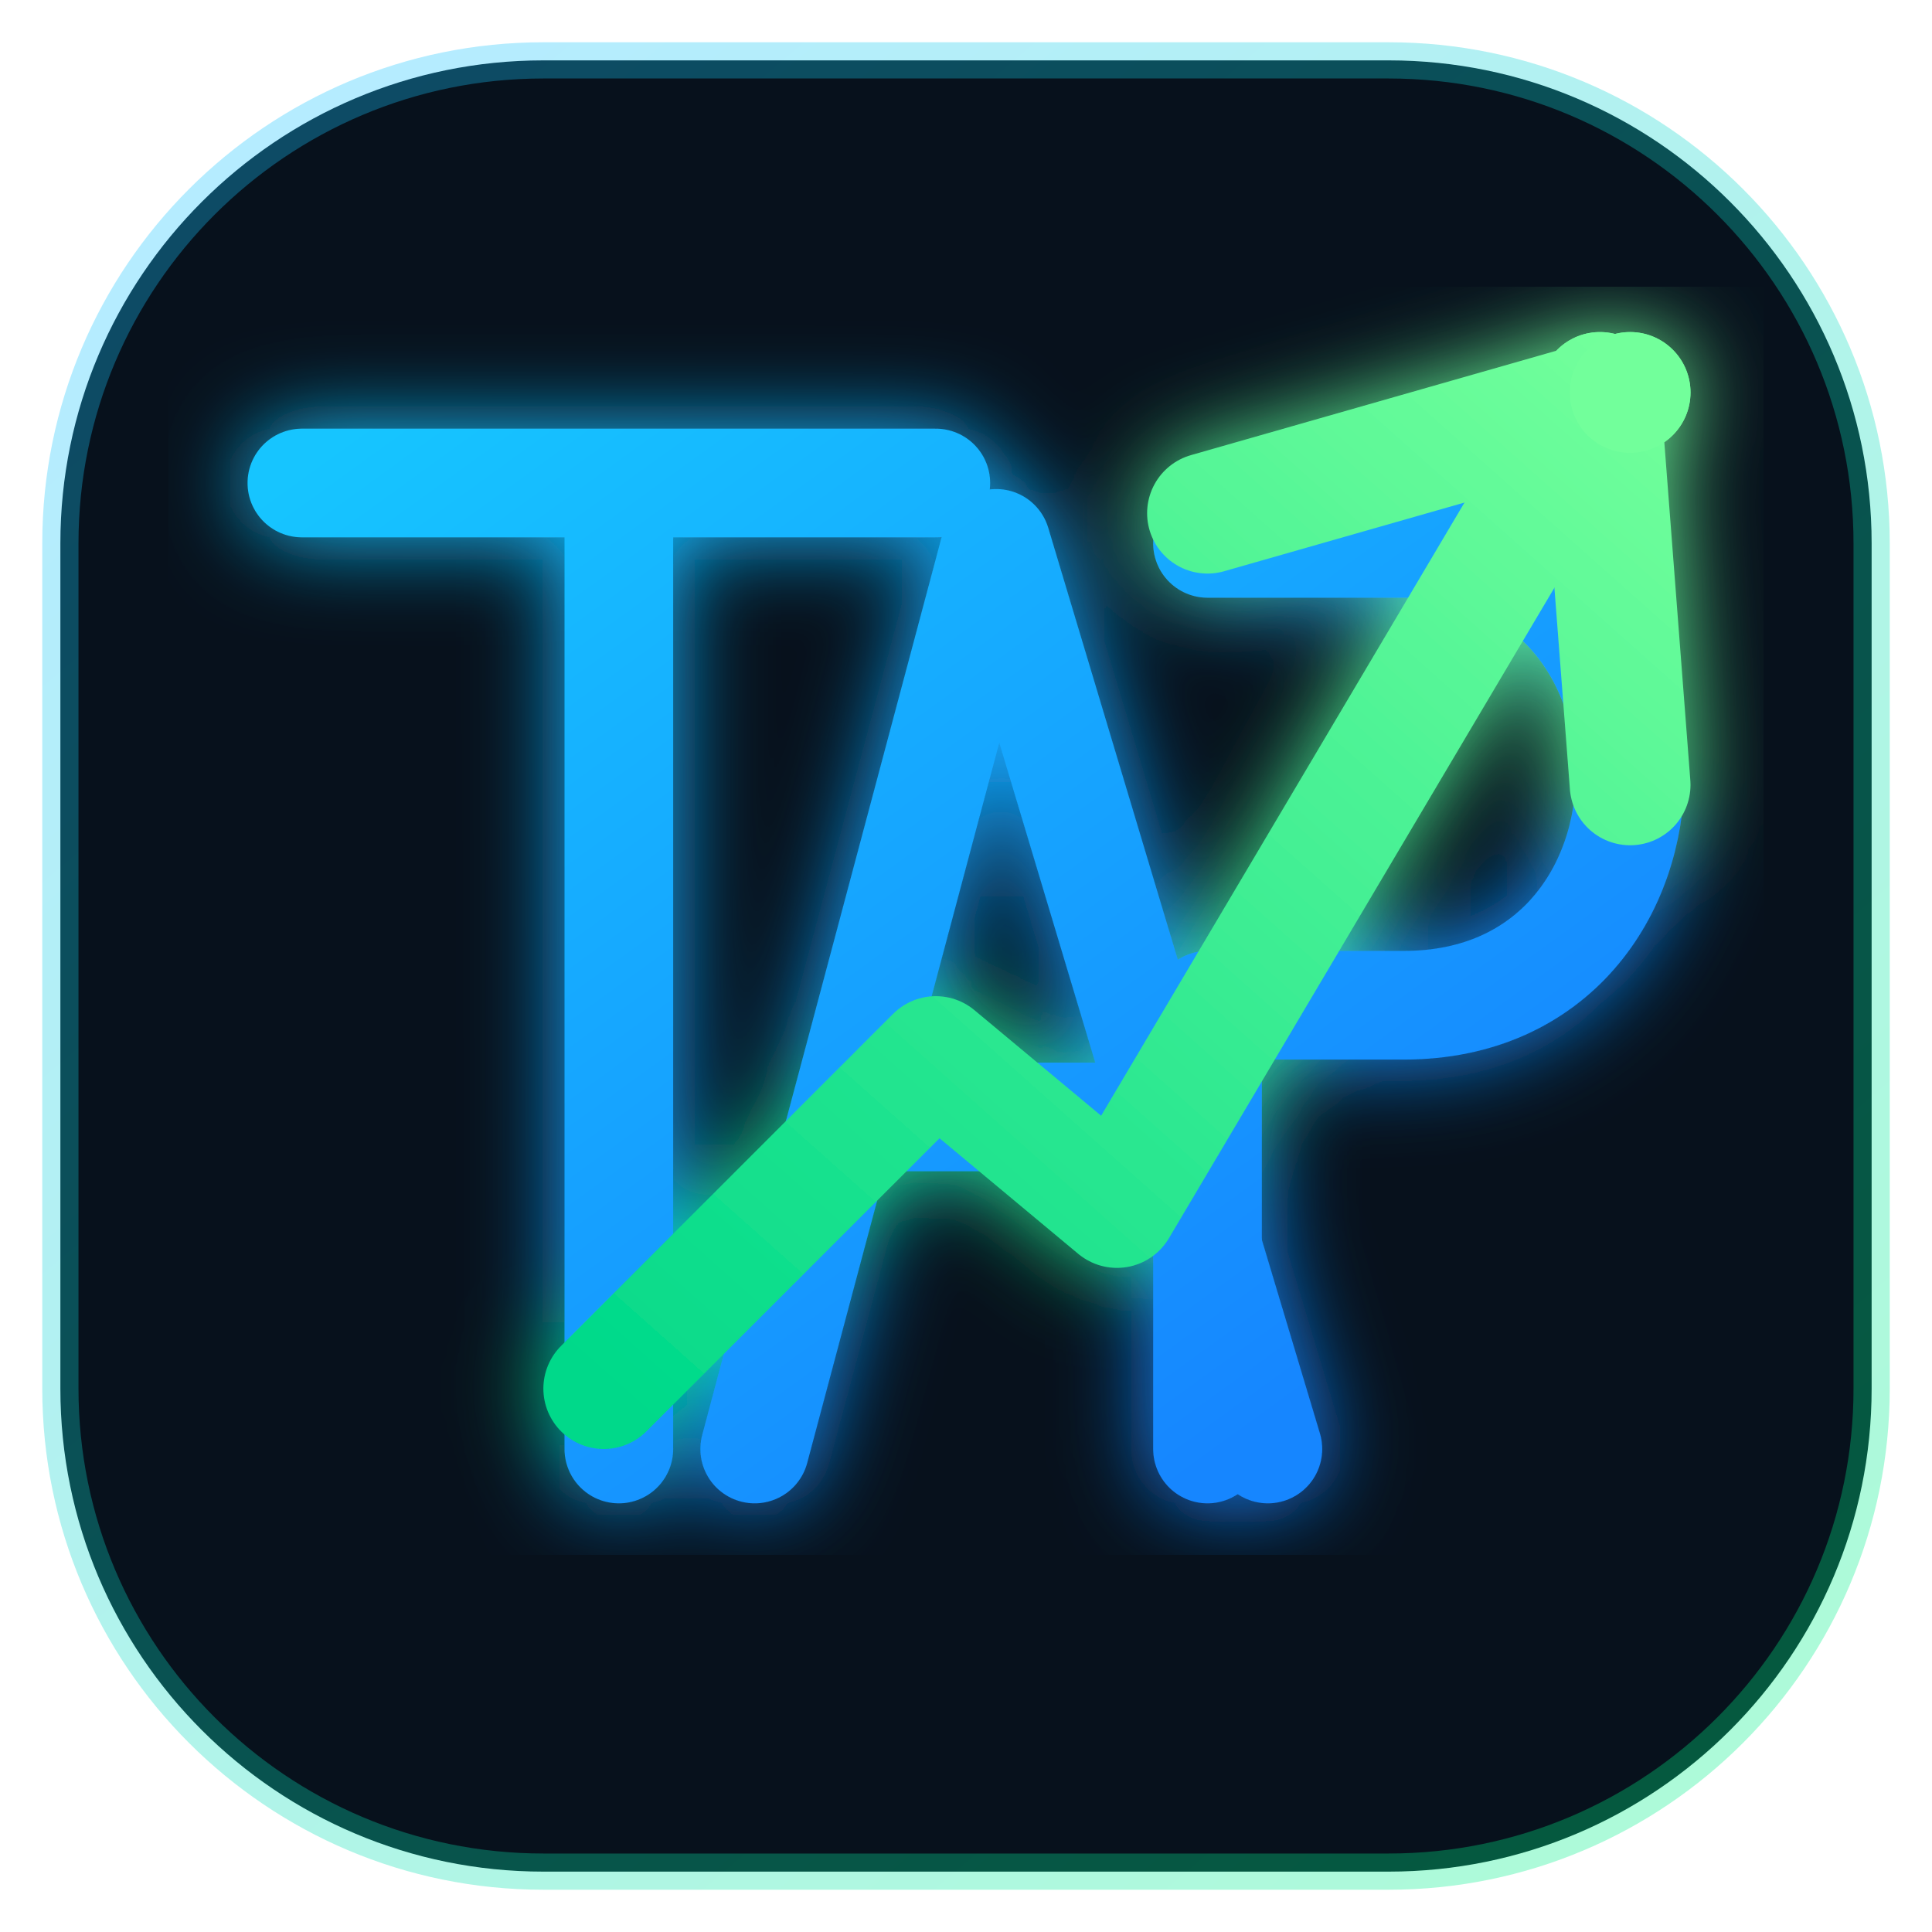
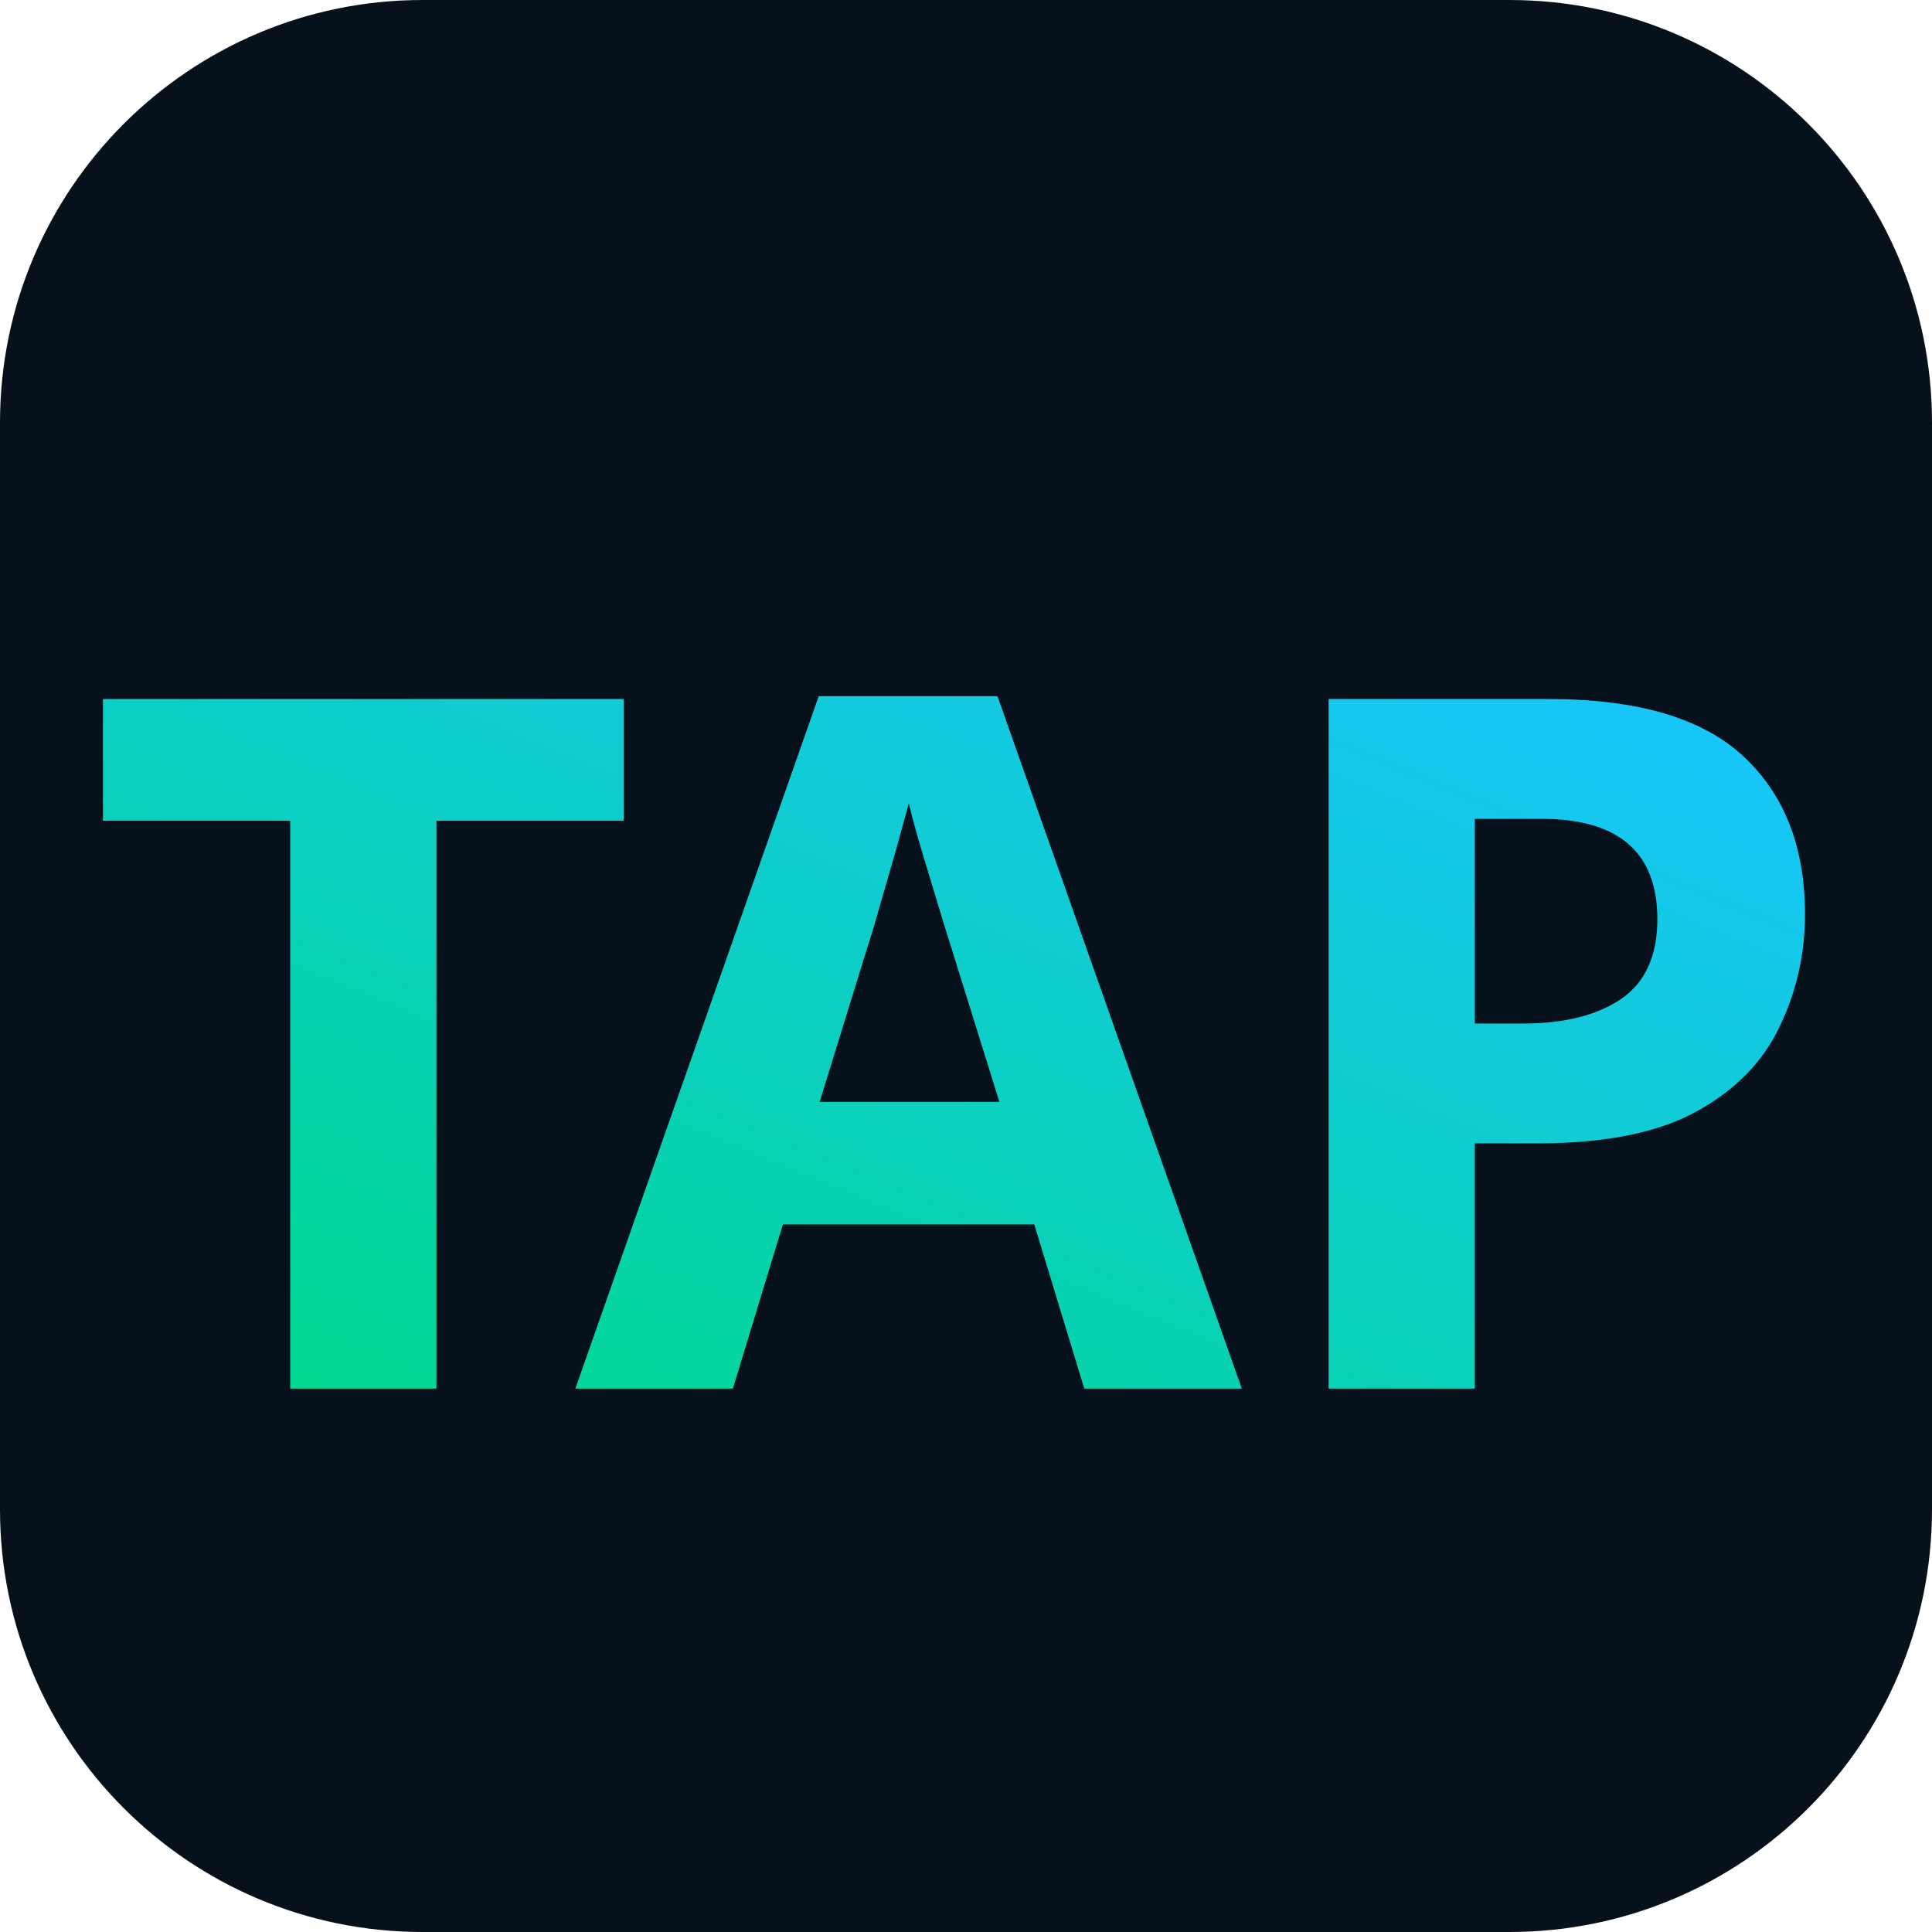
<svg xmlns="http://www.w3.org/2000/svg" viewBox="0 0 64 64" width="64" height="64" role="img" aria-labelledby="favicon-title">
  <defs>
-     <linearGradient id="f-frame" x1="10" y1="6" x2="54" y2="58" gradientUnits="userSpaceOnUse">
-       <stop stop-color="#19C5FF" />
-       <stop offset="1" stop-color="#00F08B" />
+     <linearGradient id="grad" x1="0" y1="1" x2="1" y2="0">
+       <stop stop-color="#00D98A" />
+       <stop offset="1" stop-color="#19C5FF" />
    </linearGradient>
-     <linearGradient id="f-blue" x1="12" y1="14" x2="38" y2="50" gradientUnits="userSpaceOnUse">
-       <stop stop-color="#19C5FF" />
-       <stop offset="1" stop-color="#1986FF" />
-     </linearGradient>
-     <linearGradient id="f-green" x1="22" y1="48" x2="54" y2="12" gradientUnits="userSpaceOnUse">
-       <stop stop-color="#00D98A" />
-       <stop offset="1" stop-color="#72FF9B" />
-     </linearGradient>
-     <filter id="f-glow">
-       <feGaussianBlur stdDeviation="1.5" result="blur" />
-       <feMerge>
-         <feMergeNode in="blur" />
-         <feMergeNode in="SourceGraphic" />
-       </feMerge>
-     </filter>
  </defs>
-   <rect x="2" y="2" width="60" height="60" rx="16" fill="#07111C" stroke="url(#f-frame)" stroke-opacity=".32" stroke-width="1.2" />
-   <g fill="none" stroke-linecap="round" stroke-linejoin="round" filter="url(#f-glow)">
-     <path d="M10 16h21M20.5 16v32" stroke="url(#f-blue)" stroke-width="3.6" />
-     <path d="M25 48 33 18l9 30M28 37h11" stroke="url(#f-blue)" stroke-width="3.6" />
-     <path d="M40 18h6.5c10 0 10 15.3 0 15.3H40v14.7" stroke="url(#f-blue)" stroke-width="3.6" />
-     <path d="m20 46 11-11 6 5 16-27" stroke="url(#f-green)" stroke-width="4" />
-     <path d="m53 13 1 13M54 13 40 17" stroke="url(#f-green)" stroke-width="4" />
-   </g>
-   <circle cx="54" cy="13" r="2" fill="#72FF9B" />
+   <rect width="64" height="64" rx="14" fill="#07111C" />
+   <text x="32" y="46" text-anchor="middle" font-family="Arial Black, Impact, sans-serif" font-size="32" font-weight="900" fill="url(#grad)">TAP</text>
</svg>
